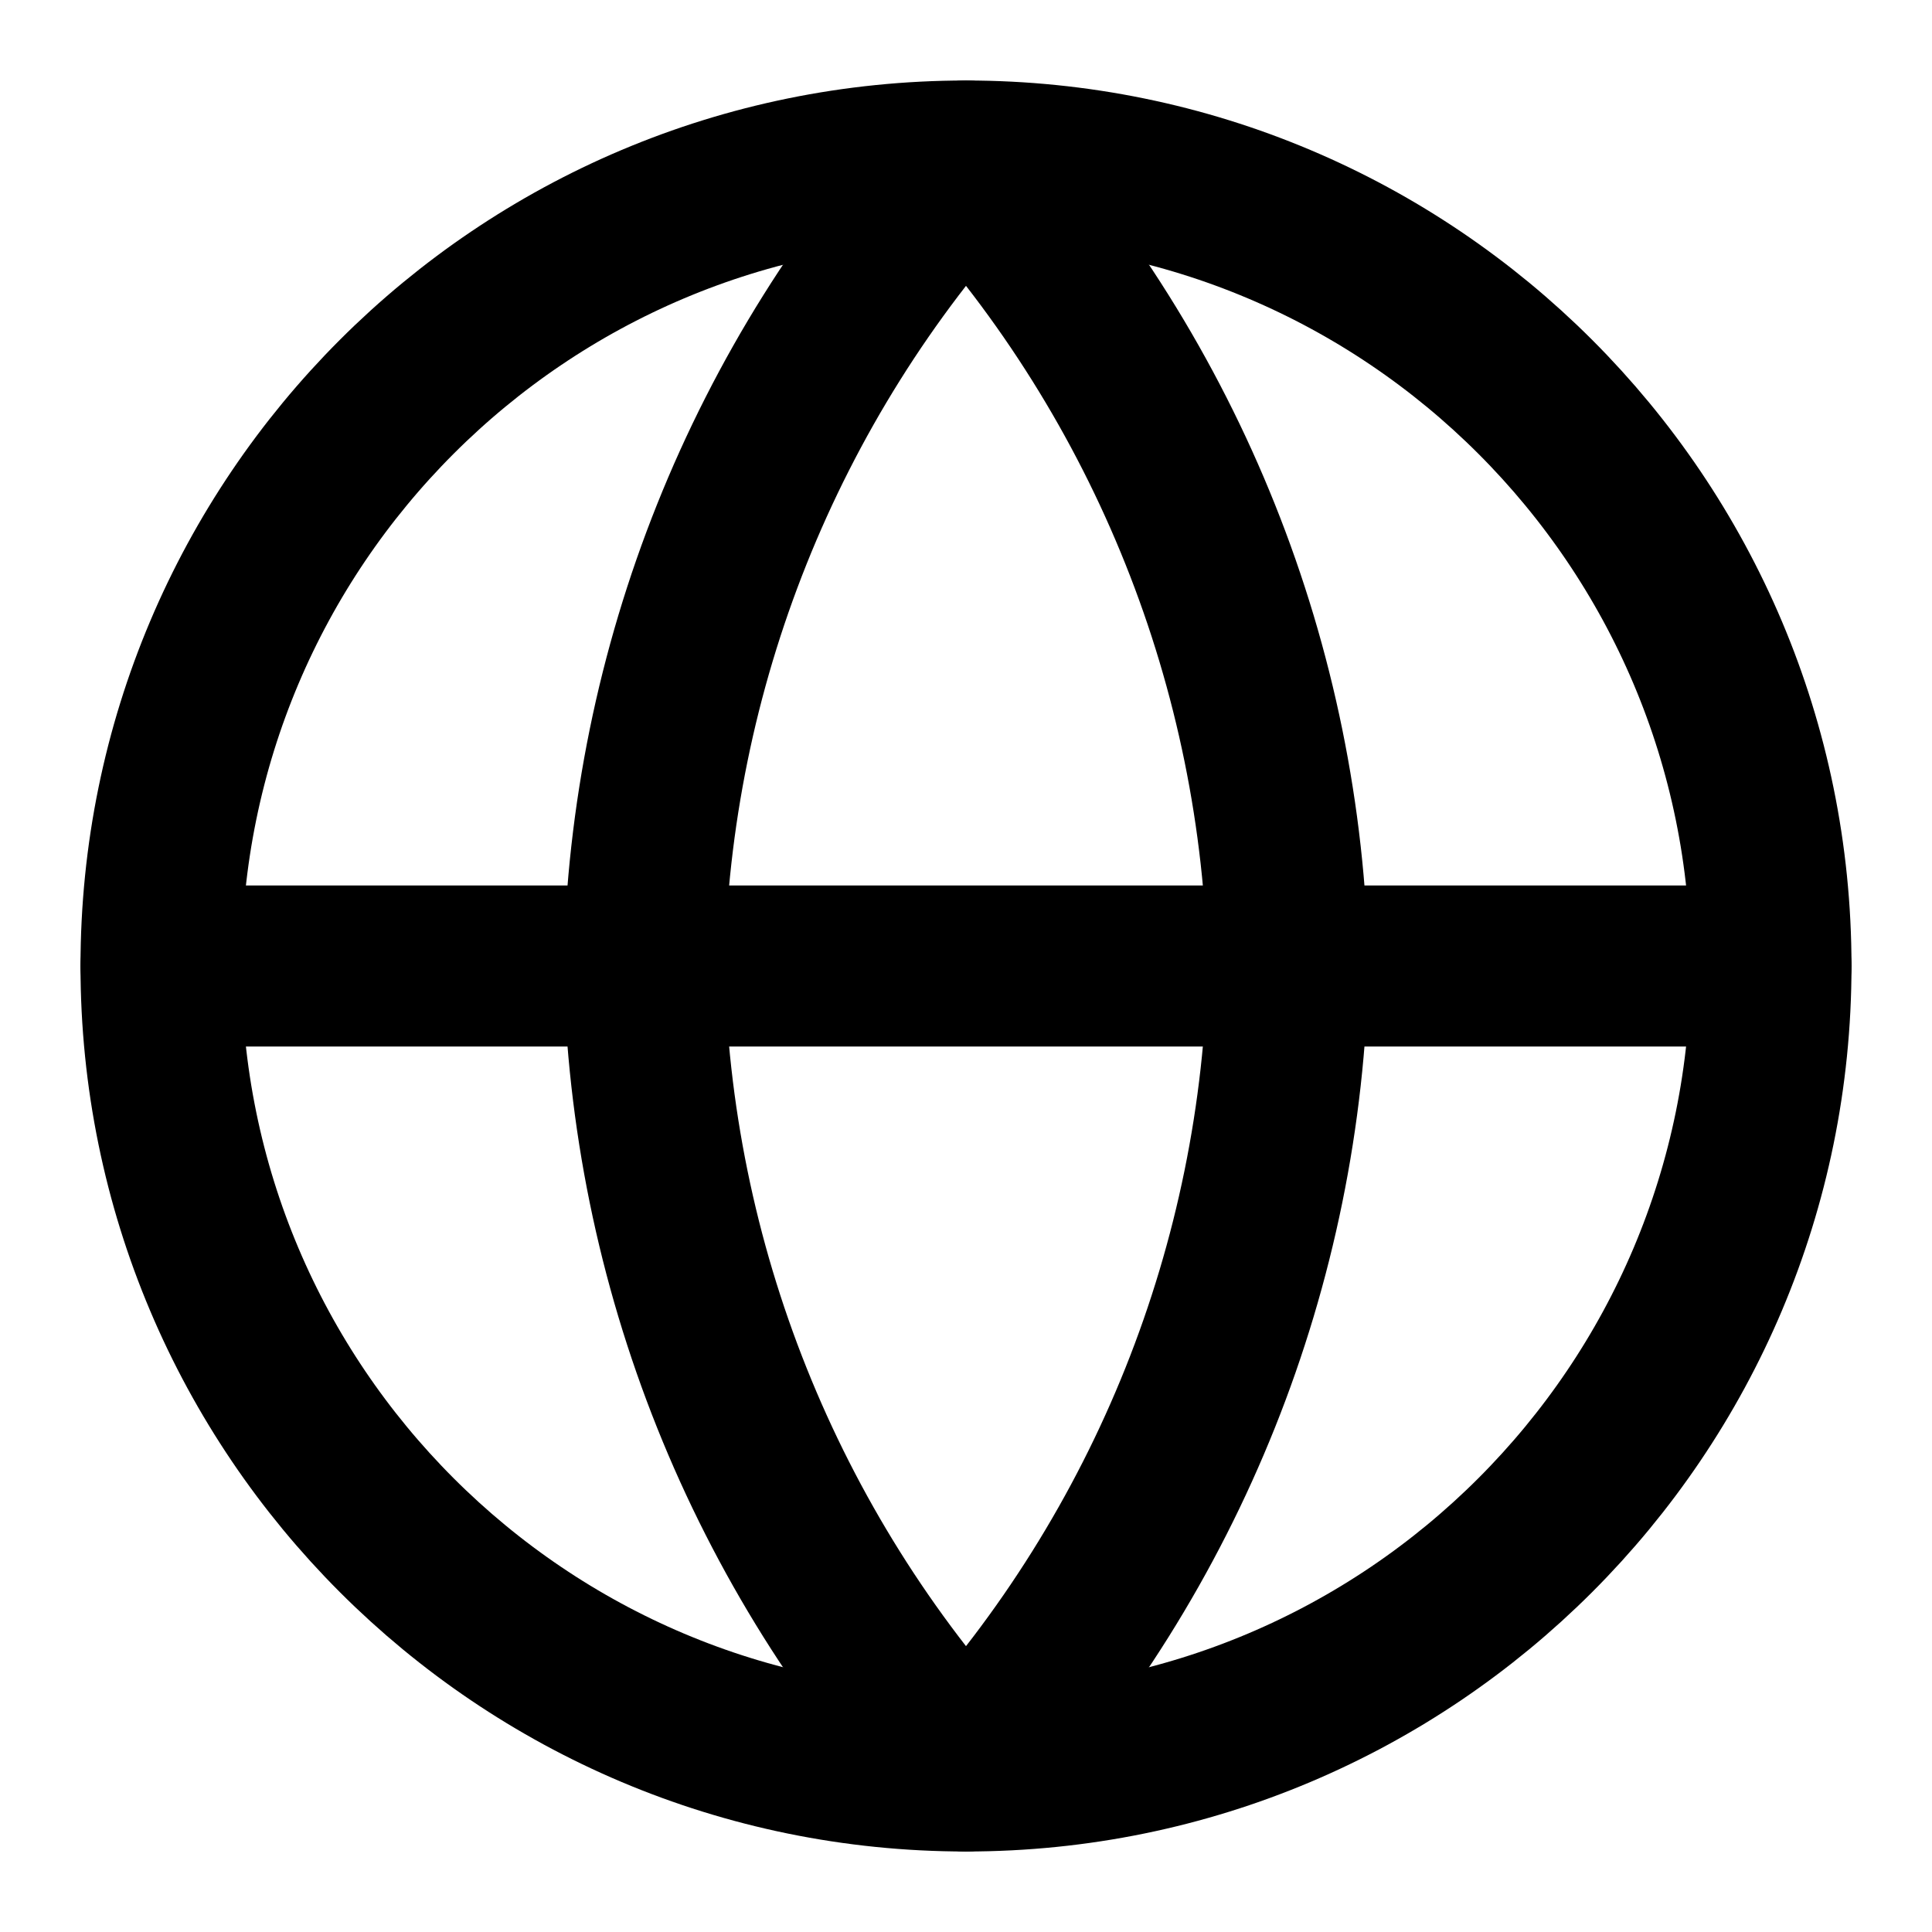
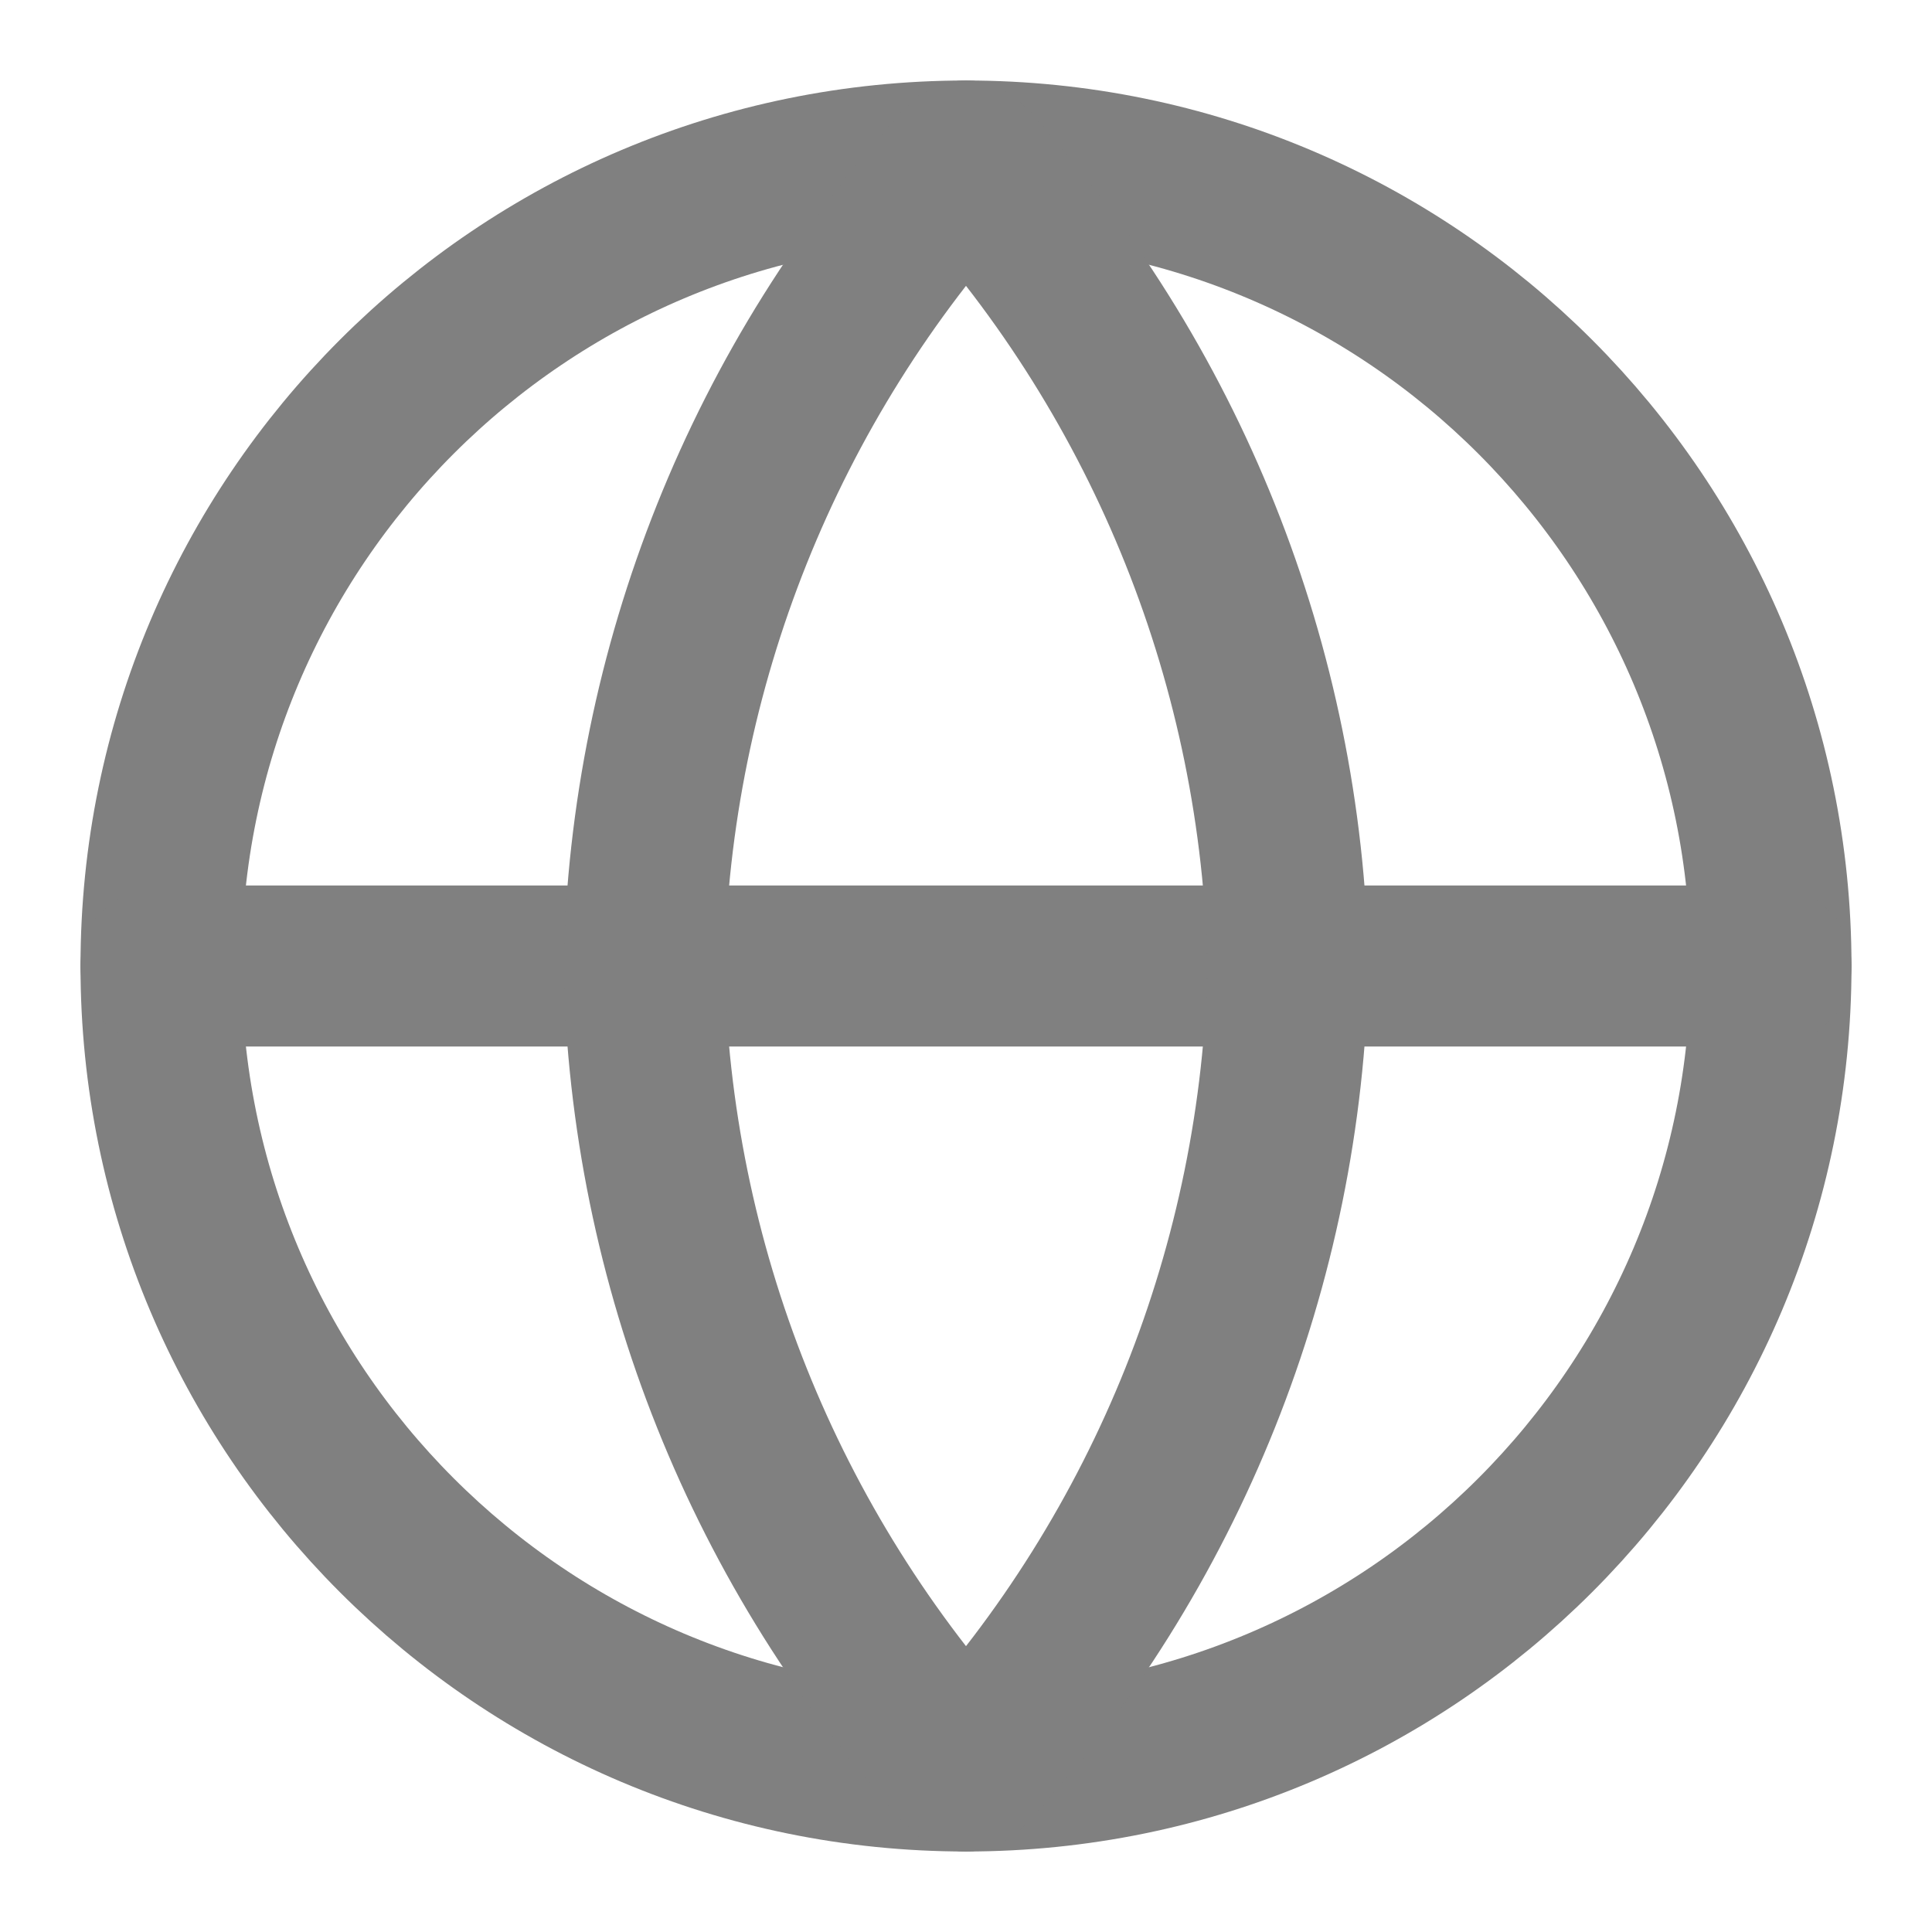
- <svg xmlns="http://www.w3.org/2000/svg" width="24" height="24" viewBox="0 0 24 24" fill="none" stroke="currentColor" stroke-width="2" stroke-linecap="round" stroke-linejoin="round" class="feather feather-globe">
+ <svg xmlns="http://www.w3.org/2000/svg" width="24" height="24" viewBox="0 0 24 24" fill="none" stroke="gray" stroke-width="2" stroke-linecap="round" stroke-linejoin="round" class="feather feather-globe">
  <circle cx="12" cy="12" r="10" />
  <line x1="2" y1="12" x2="22" y2="12" />
  <path d="M12 2a15.3 15.3 0 0 1 4 10 15.3 15.3 0 0 1-4 10 15.3 15.3 0 0 1-4-10 15.3 15.3 0 0 1 4-10z" />
</svg>
